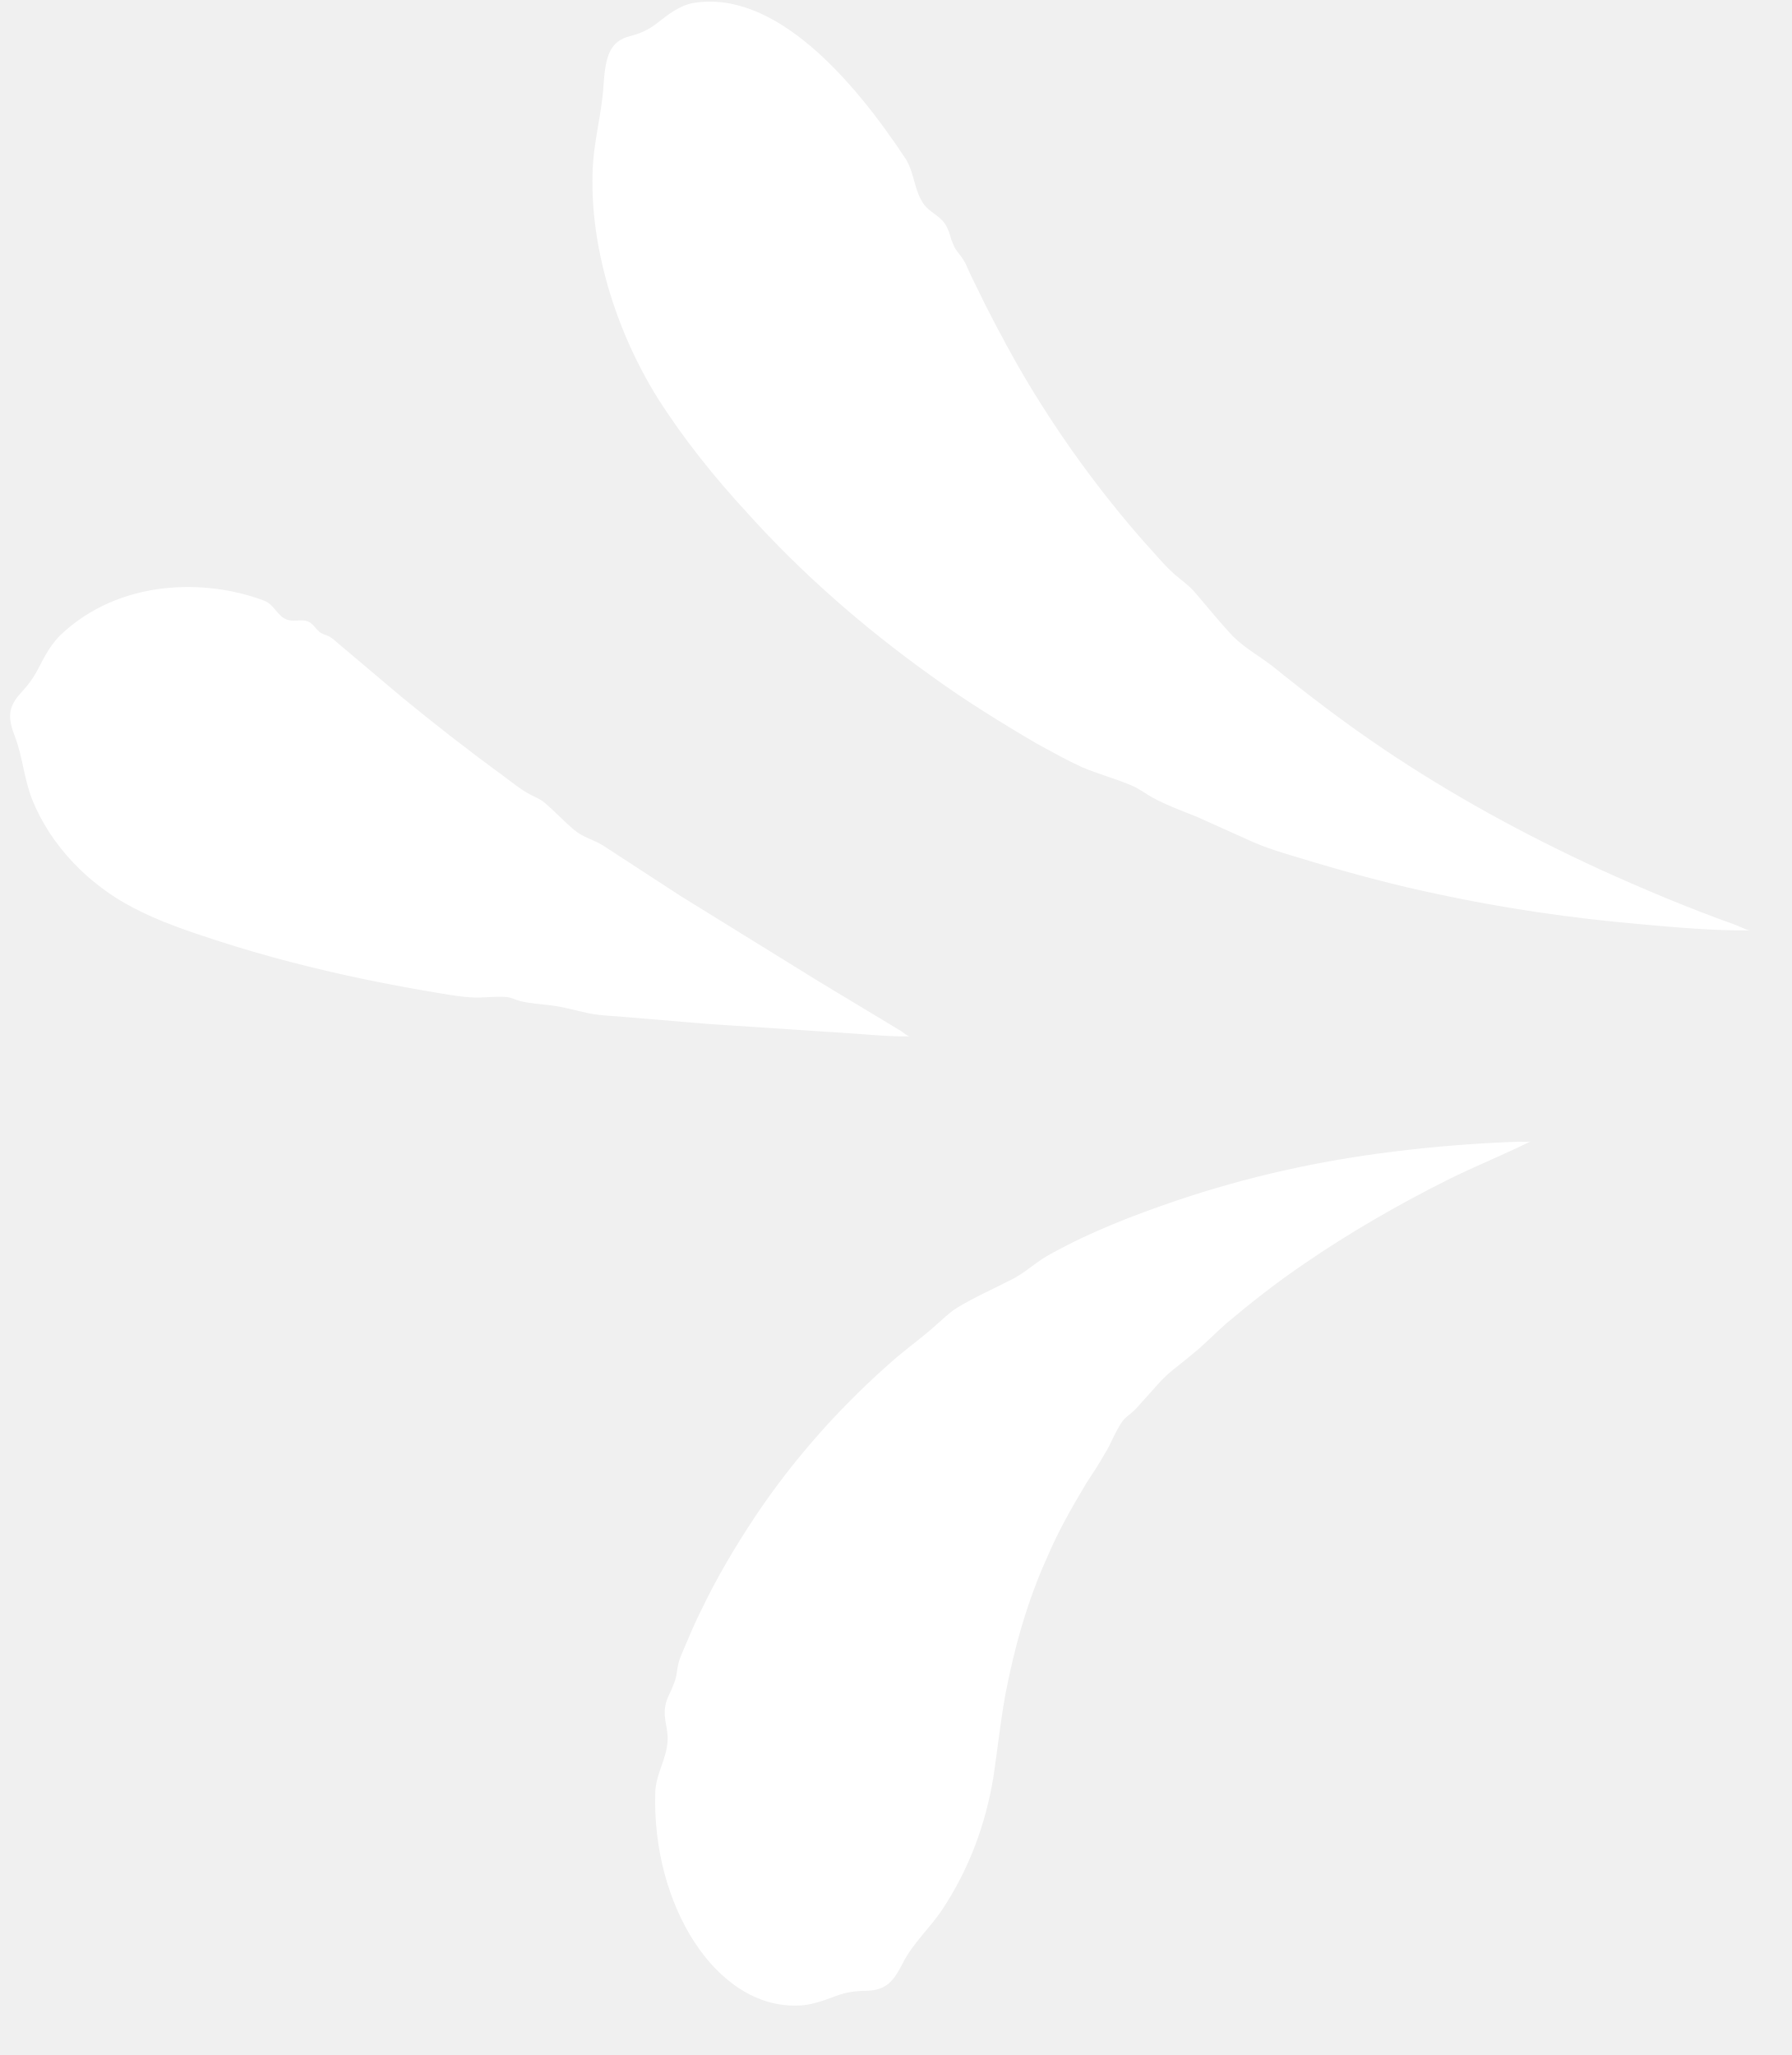
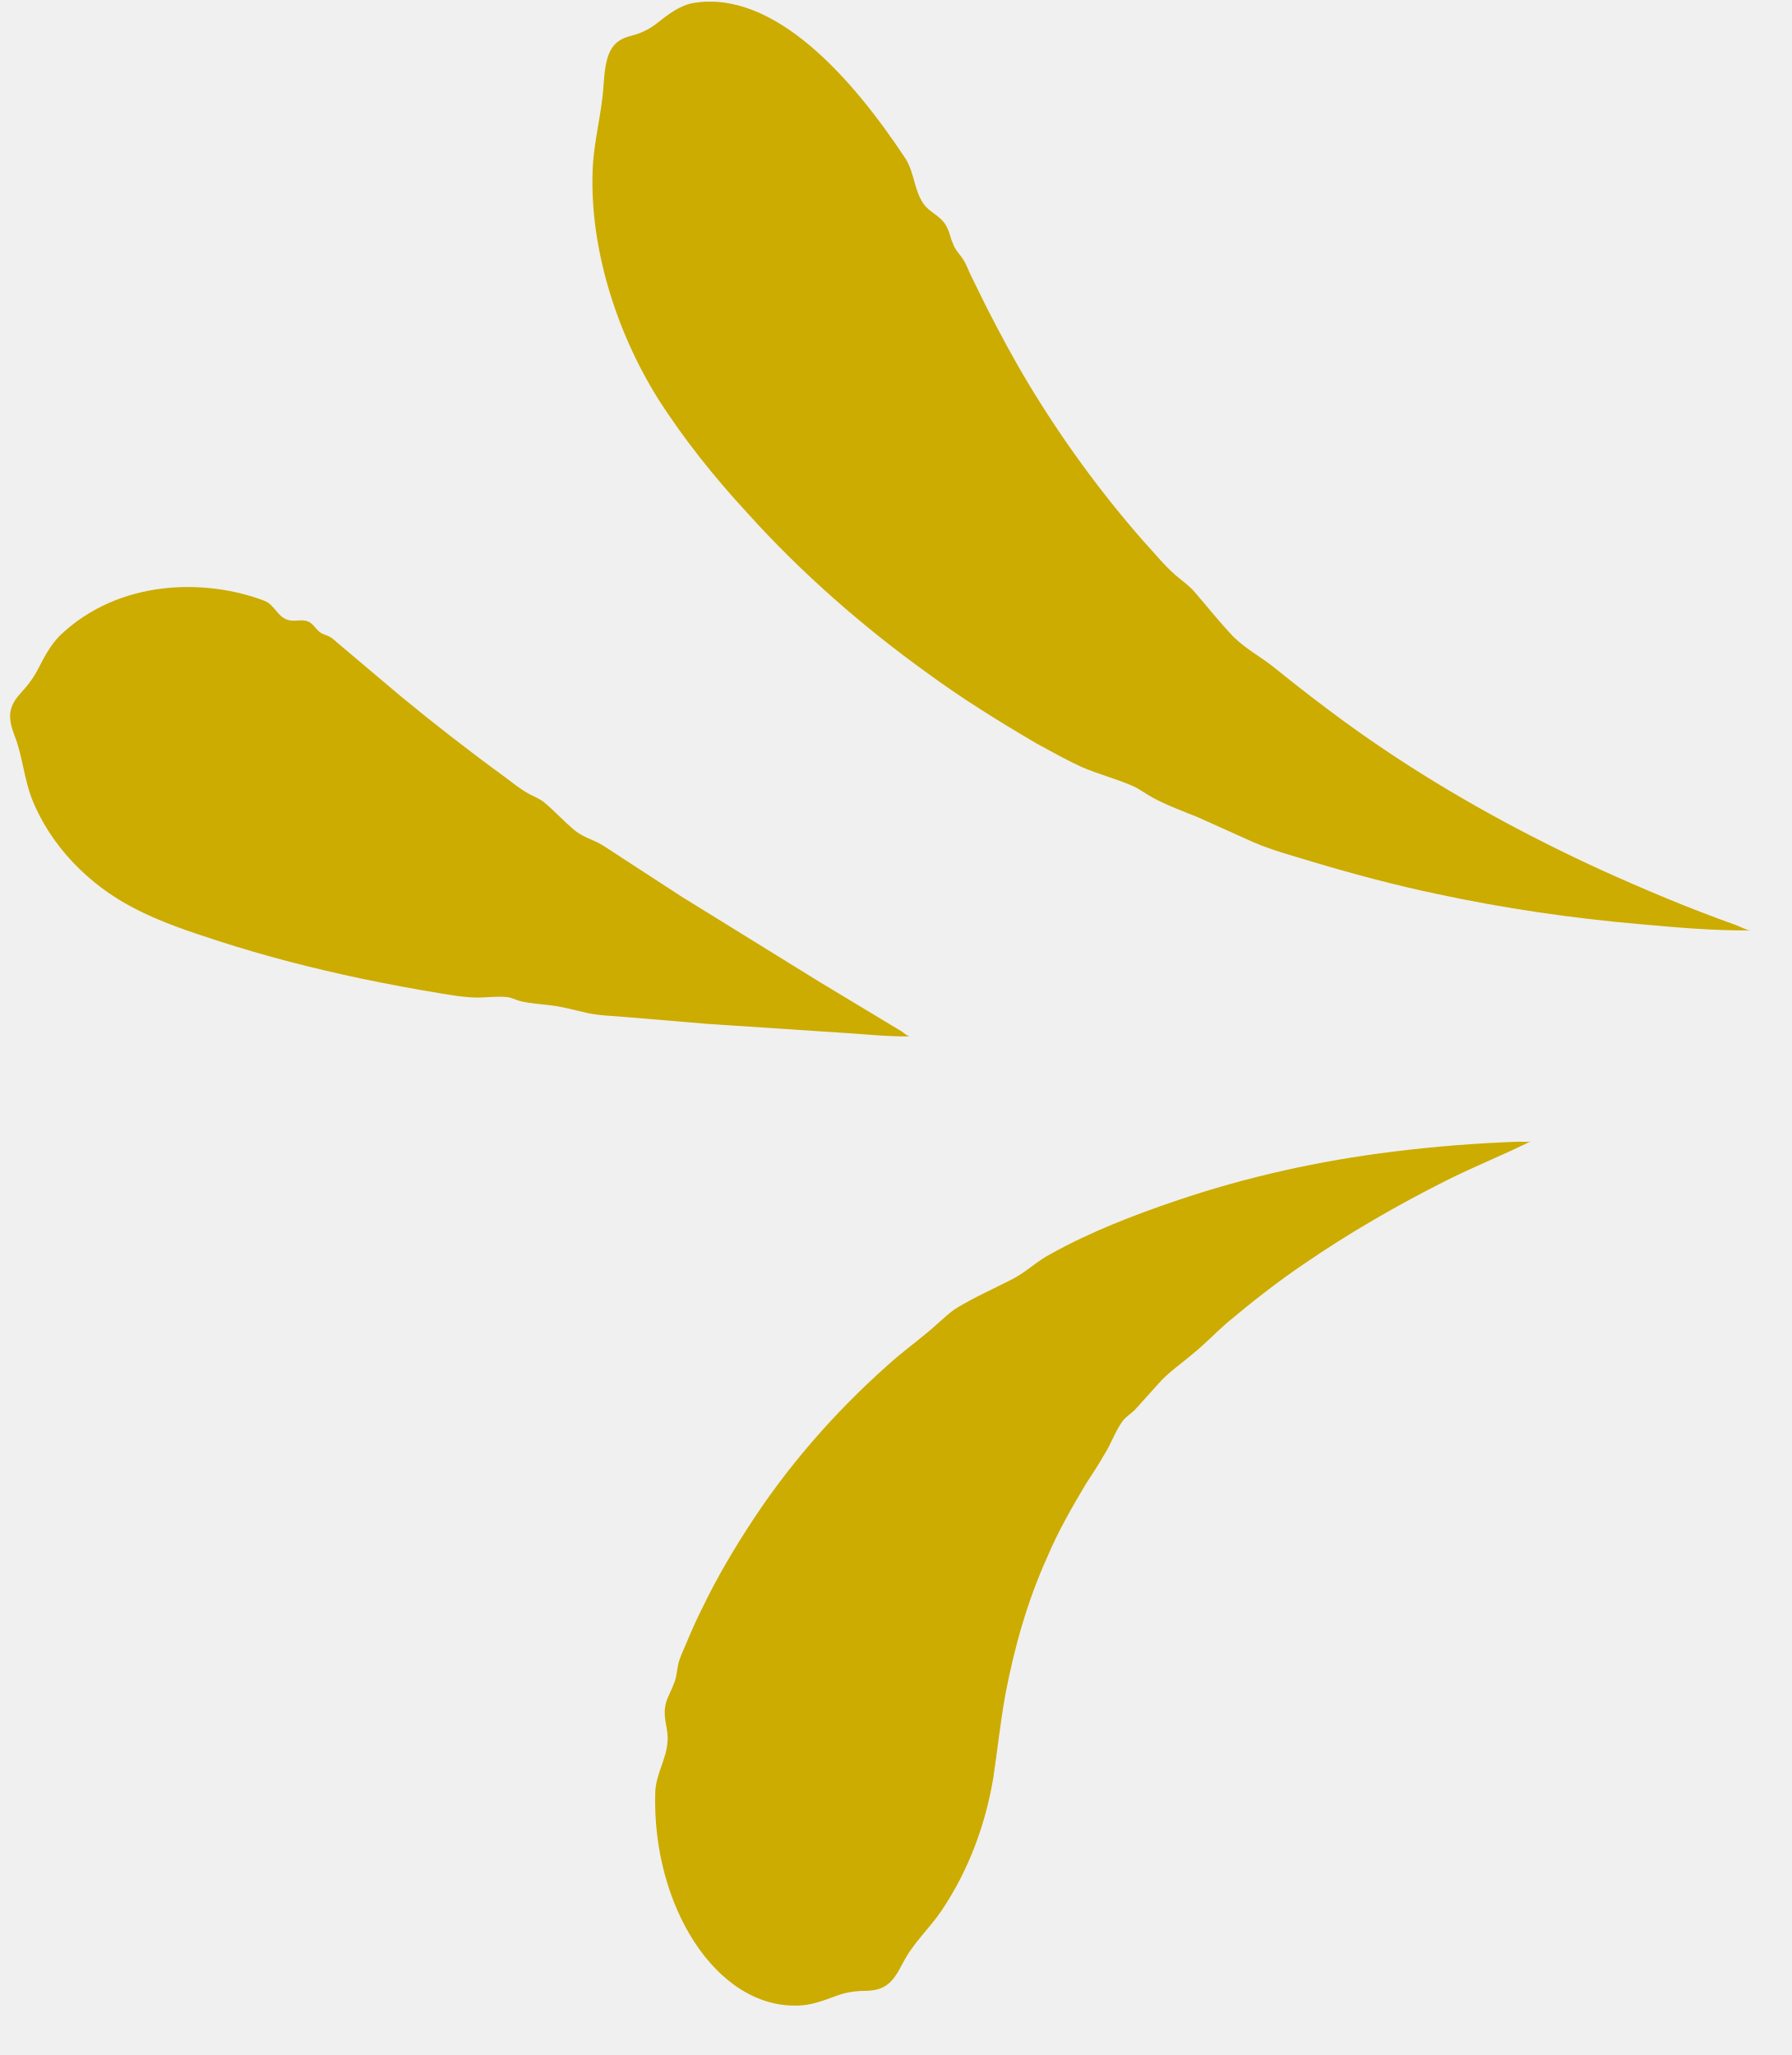
<svg xmlns="http://www.w3.org/2000/svg" width="34px" height="39px" viewBox="0 0 34 39" version="1.1">
  <defs />
  <g id="Page-1" stroke="none" stroke-width="1" fill="none" fill-rule="evenodd">
-     <g id="swirl-left" fill="#FFFFFF">
+     <g id="swirl-left" fill="#ccac00">
      <path d="M18.056,4.552 L18.106,4.675 C18.154,4.773 18.221,4.833 18.278,4.923 C18.339,5.017 18.378,5.13 18.426,5.229 L18.714,5.815 C18.968,6.313 19.234,6.81 19.526,7.296 C20.151,8.331 20.874,9.329 21.701,10.272 C21.896,10.481 22.08,10.714 22.299,10.907 C22.428,11.019 22.565,11.11 22.674,11.239 C22.917,11.52 23.145,11.808 23.404,12.081 C23.639,12.311 23.887,12.442 24.146,12.64 C24.824,13.188 25.525,13.724 26.263,14.22 C27.542,15.081 28.917,15.835 30.357,16.497 C31.201,16.88 32.064,17.243 32.949,17.558 C33.01,17.581 33.15,17.655 33.218,17.657 C32.531,17.665 31.811,17.601 31.114,17.538 C29.835,17.427 28.552,17.241 27.271,16.966 C26.489,16.802 25.713,16.595 24.936,16.364 C24.564,16.249 24.167,16.146 23.799,15.989 L22.731,15.509 C22.453,15.396 22.143,15.284 21.876,15.138 C21.745,15.067 21.62,14.968 21.484,14.911 C21.165,14.774 20.851,14.694 20.531,14.558 C20.248,14.429 19.956,14.265 19.675,14.112 C18.973,13.7 18.272,13.267 17.602,12.776 C16.383,11.898 15.22,10.888 14.177,9.729 C13.565,9.065 12.984,8.345 12.485,7.562 C11.665,6.247 11.207,4.679 11.245,3.3 C11.256,2.696 11.421,2.188 11.455,1.597 C11.492,1.044 11.584,0.784 11.953,0.686 C12.145,0.638 12.302,0.571 12.469,0.44 C12.685,0.27 12.893,0.108 13.151,0.058 C14.691,-0.204 16.18,1.483 17.196,3.028 C17.358,3.308 17.349,3.608 17.525,3.866 C17.641,4.032 17.828,4.085 17.938,4.255 C18,4.351 18.025,4.45 18.056,4.552" id="Fill-1" />
      <path d="M12.747,32.056 L12.804,31.913 C12.846,31.794 12.846,31.69 12.875,31.569 C12.906,31.444 12.969,31.319 13.018,31.2 C13.117,30.966 13.217,30.735 13.333,30.507 C13.615,29.921 13.951,29.358 14.309,28.815 C15.075,27.659 16.011,26.626 17.031,25.747 C17.268,25.55 17.521,25.364 17.75,25.159 C17.887,25.042 18.006,24.917 18.157,24.823 C18.488,24.62 18.835,24.47 19.172,24.296 C19.473,24.151 19.665,23.938 19.954,23.79 C20.713,23.37 21.513,23.063 22.302,22.794 C23.673,22.327 25.053,22.028 26.423,21.858 C27.225,21.757 28.023,21.696 28.816,21.667 C28.871,21.665 29.004,21.681 29.056,21.657 C28.535,21.917 27.977,22.138 27.459,22.398 C26.512,22.874 25.603,23.399 24.755,23.981 C24.237,24.331 23.749,24.716 23.284,25.106 C23.061,25.3 22.851,25.524 22.623,25.704 C22.405,25.892 22.174,26.042 21.985,26.259 L21.541,26.753 C21.467,26.827 21.37,26.884 21.307,26.966 C21.163,27.163 21.09,27.396 20.963,27.595 C20.857,27.78 20.735,27.97 20.619,28.144 C20.341,28.606 20.082,29.063 19.877,29.544 C19.49,30.399 19.245,31.288 19.076,32.177 C18.984,32.696 18.928,33.22 18.85,33.743 C18.705,34.608 18.396,35.472 17.872,36.255 C17.642,36.597 17.331,36.87 17.135,37.253 C16.954,37.606 16.819,37.774 16.434,37.782 C16.235,37.784 16.067,37.806 15.874,37.876 C15.626,37.968 15.385,38.062 15.124,38.062 C13.585,38.099 12.372,36.159 12.435,34.02 C12.447,33.659 12.651,33.388 12.669,33.04 C12.685,32.813 12.588,32.636 12.622,32.403 C12.637,32.272 12.698,32.167 12.747,32.056" id="Fill-2" />
      <path d="M6.003,11.933 C6.022,11.954 6.042,11.974 6.064,11.993 C6.12,12.038 6.18,12.046 6.243,12.077 C6.308,12.108 6.363,12.165 6.419,12.212 L6.747,12.489 L7.606,13.214 C8.23,13.729 8.886,14.239 9.568,14.737 C9.723,14.851 9.876,14.981 10.048,15.071 C10.149,15.126 10.251,15.161 10.339,15.237 C10.532,15.401 10.705,15.591 10.902,15.755 C11.074,15.897 11.259,15.931 11.444,16.046 L12.92,17.007 L15.548,18.632 L17.109,19.573 C17.145,19.597 17.223,19.667 17.268,19.669 C16.814,19.675 16.354,19.62 15.903,19.595 L13.421,19.431 L11.905,19.304 C11.661,19.28 11.398,19.278 11.157,19.227 C10.918,19.175 10.695,19.108 10.449,19.079 C10.262,19.056 10.055,19.044 9.874,18.999 C9.784,18.977 9.7,18.927 9.607,18.921 C9.39,18.903 9.173,18.942 8.955,18.929 C8.759,18.919 8.554,18.884 8.36,18.852 C7.863,18.771 7.364,18.677 6.863,18.573 C5.956,18.382 5.042,18.149 4.125,17.852 C3.594,17.679 3.045,17.499 2.535,17.231 C1.681,16.79 0.956,16.046 0.607,15.163 C0.455,14.774 0.431,14.368 0.286,13.987 C0.149,13.634 0.141,13.425 0.4,13.146 C0.535,12.999 0.637,12.864 0.728,12.686 C0.846,12.456 0.961,12.237 1.147,12.052 C2.276,10.983 3.91,10.981 5.016,11.401 C5.211,11.476 5.26,11.7 5.457,11.763 C5.583,11.806 5.727,11.743 5.848,11.796 C5.915,11.825 5.958,11.88 6.003,11.933" id="Fill-3" />
    </g>
  </g>
</svg>
